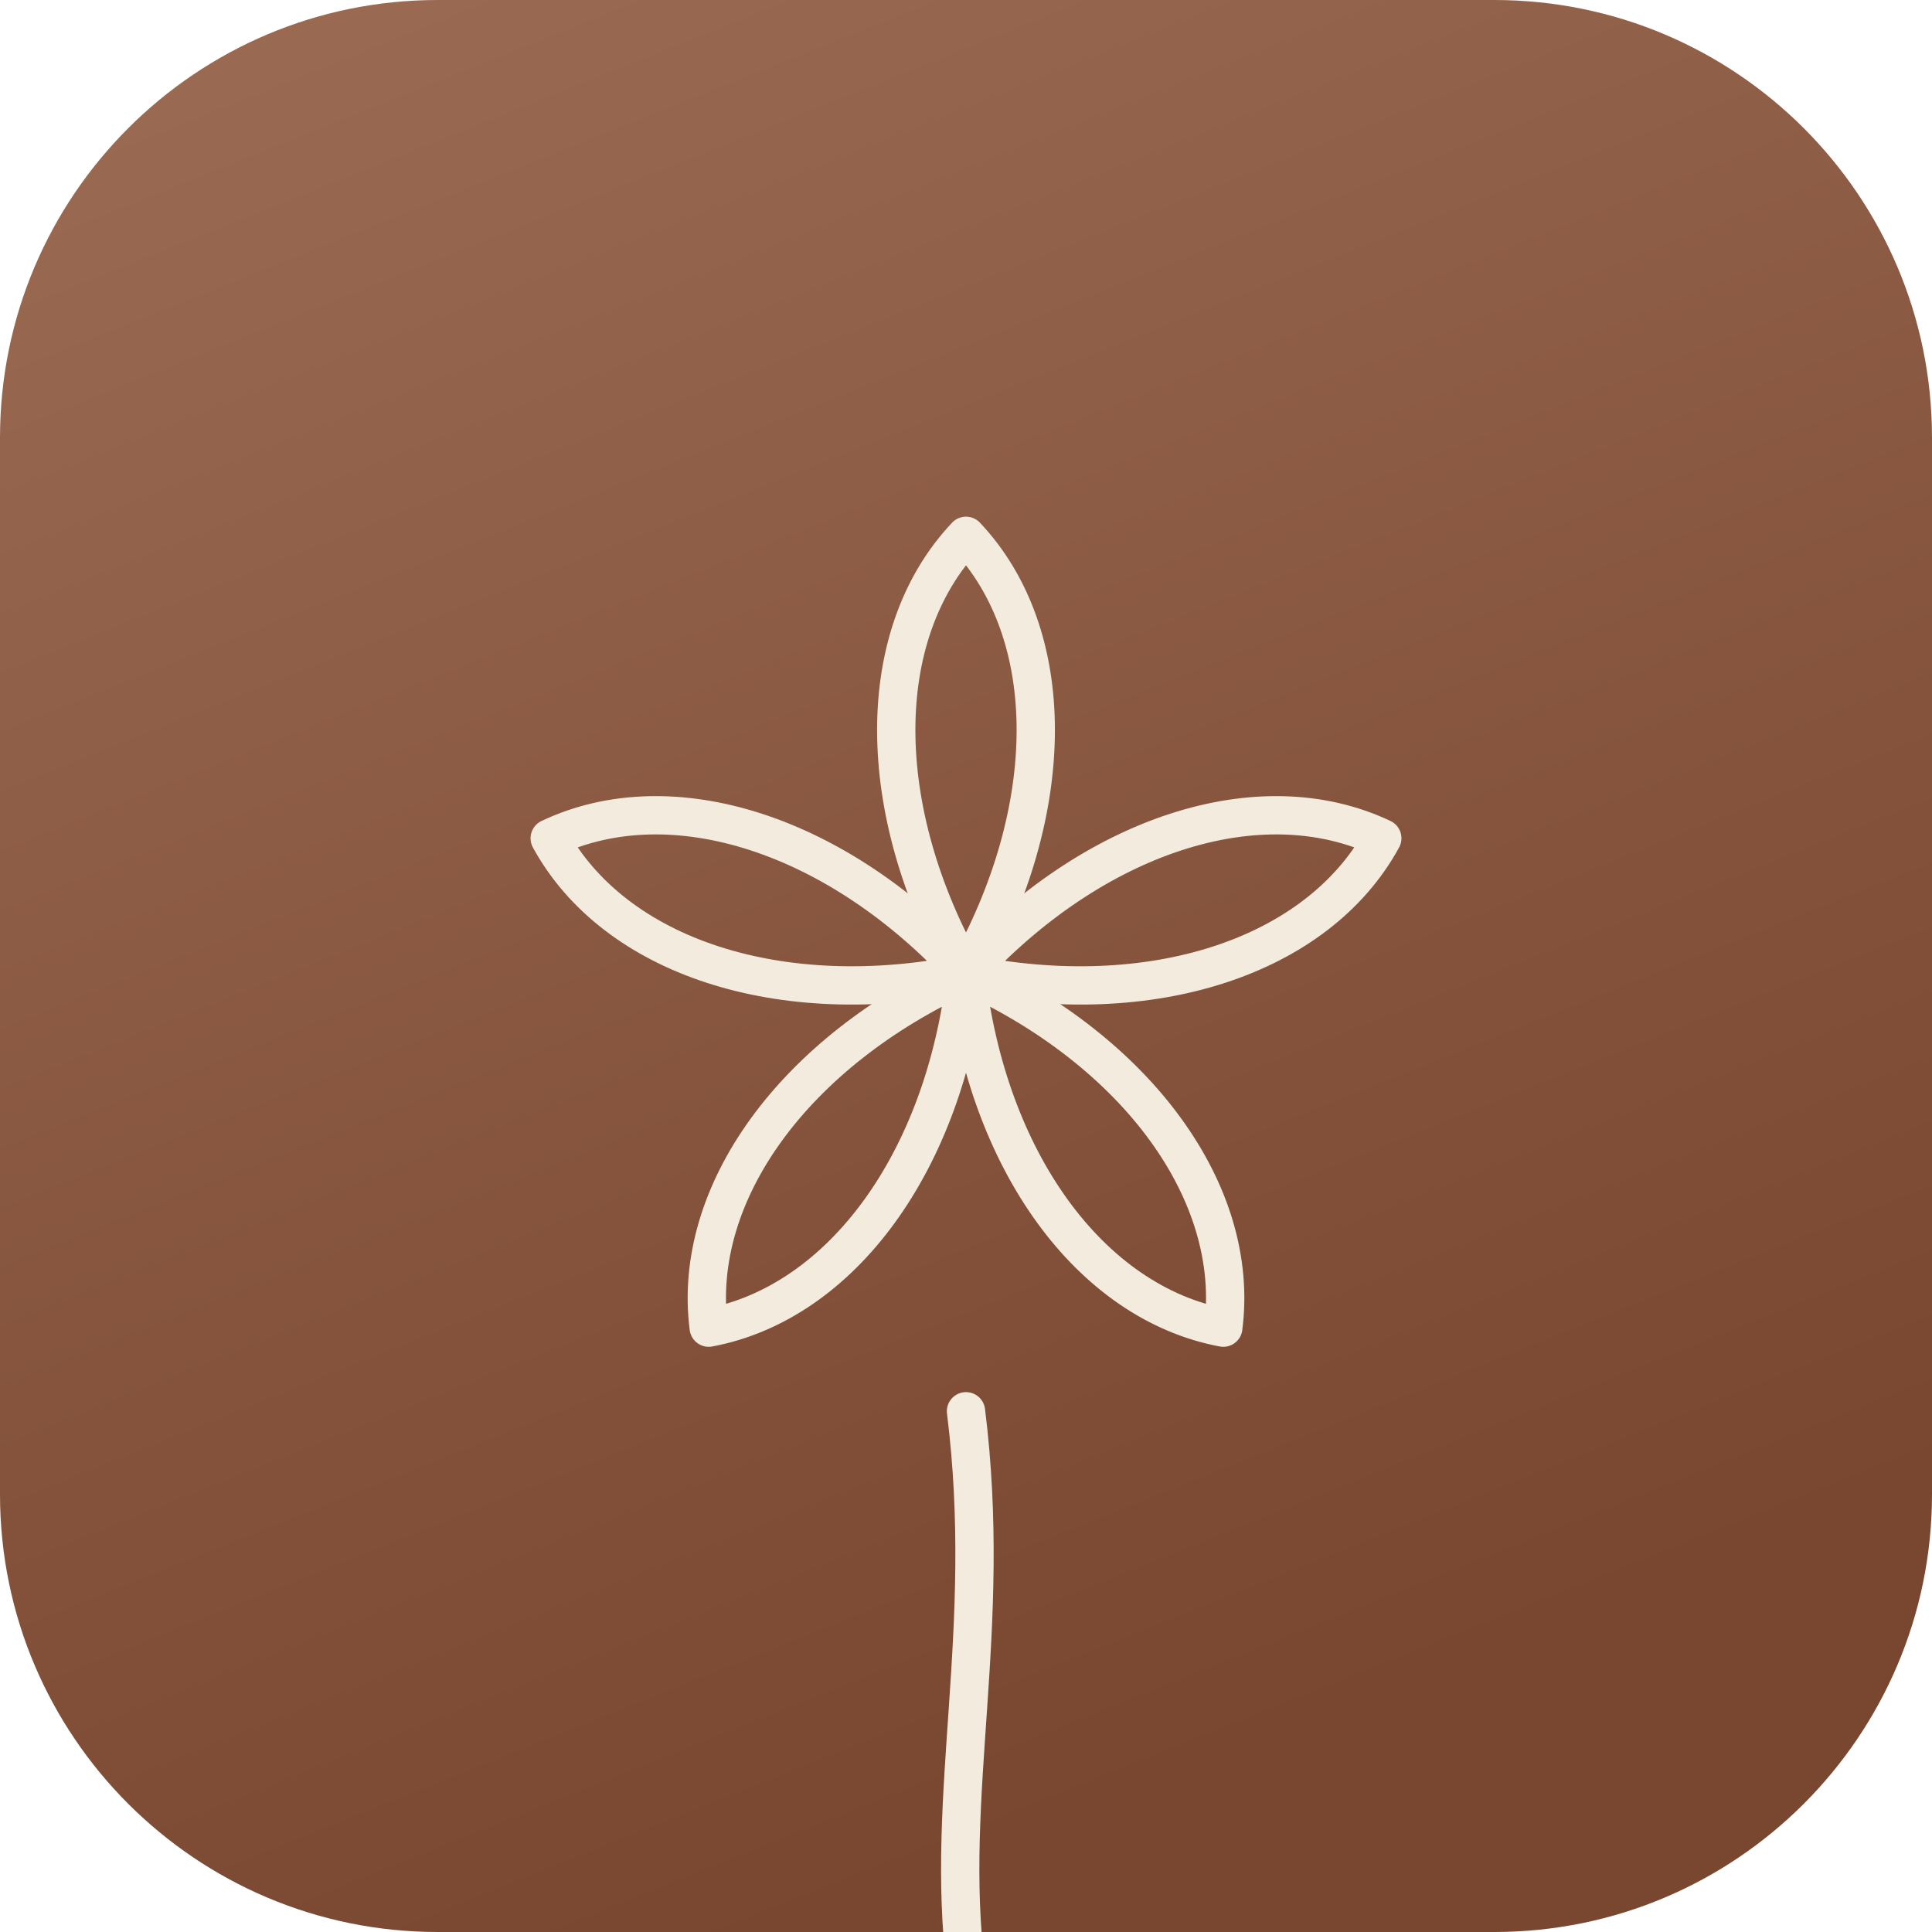
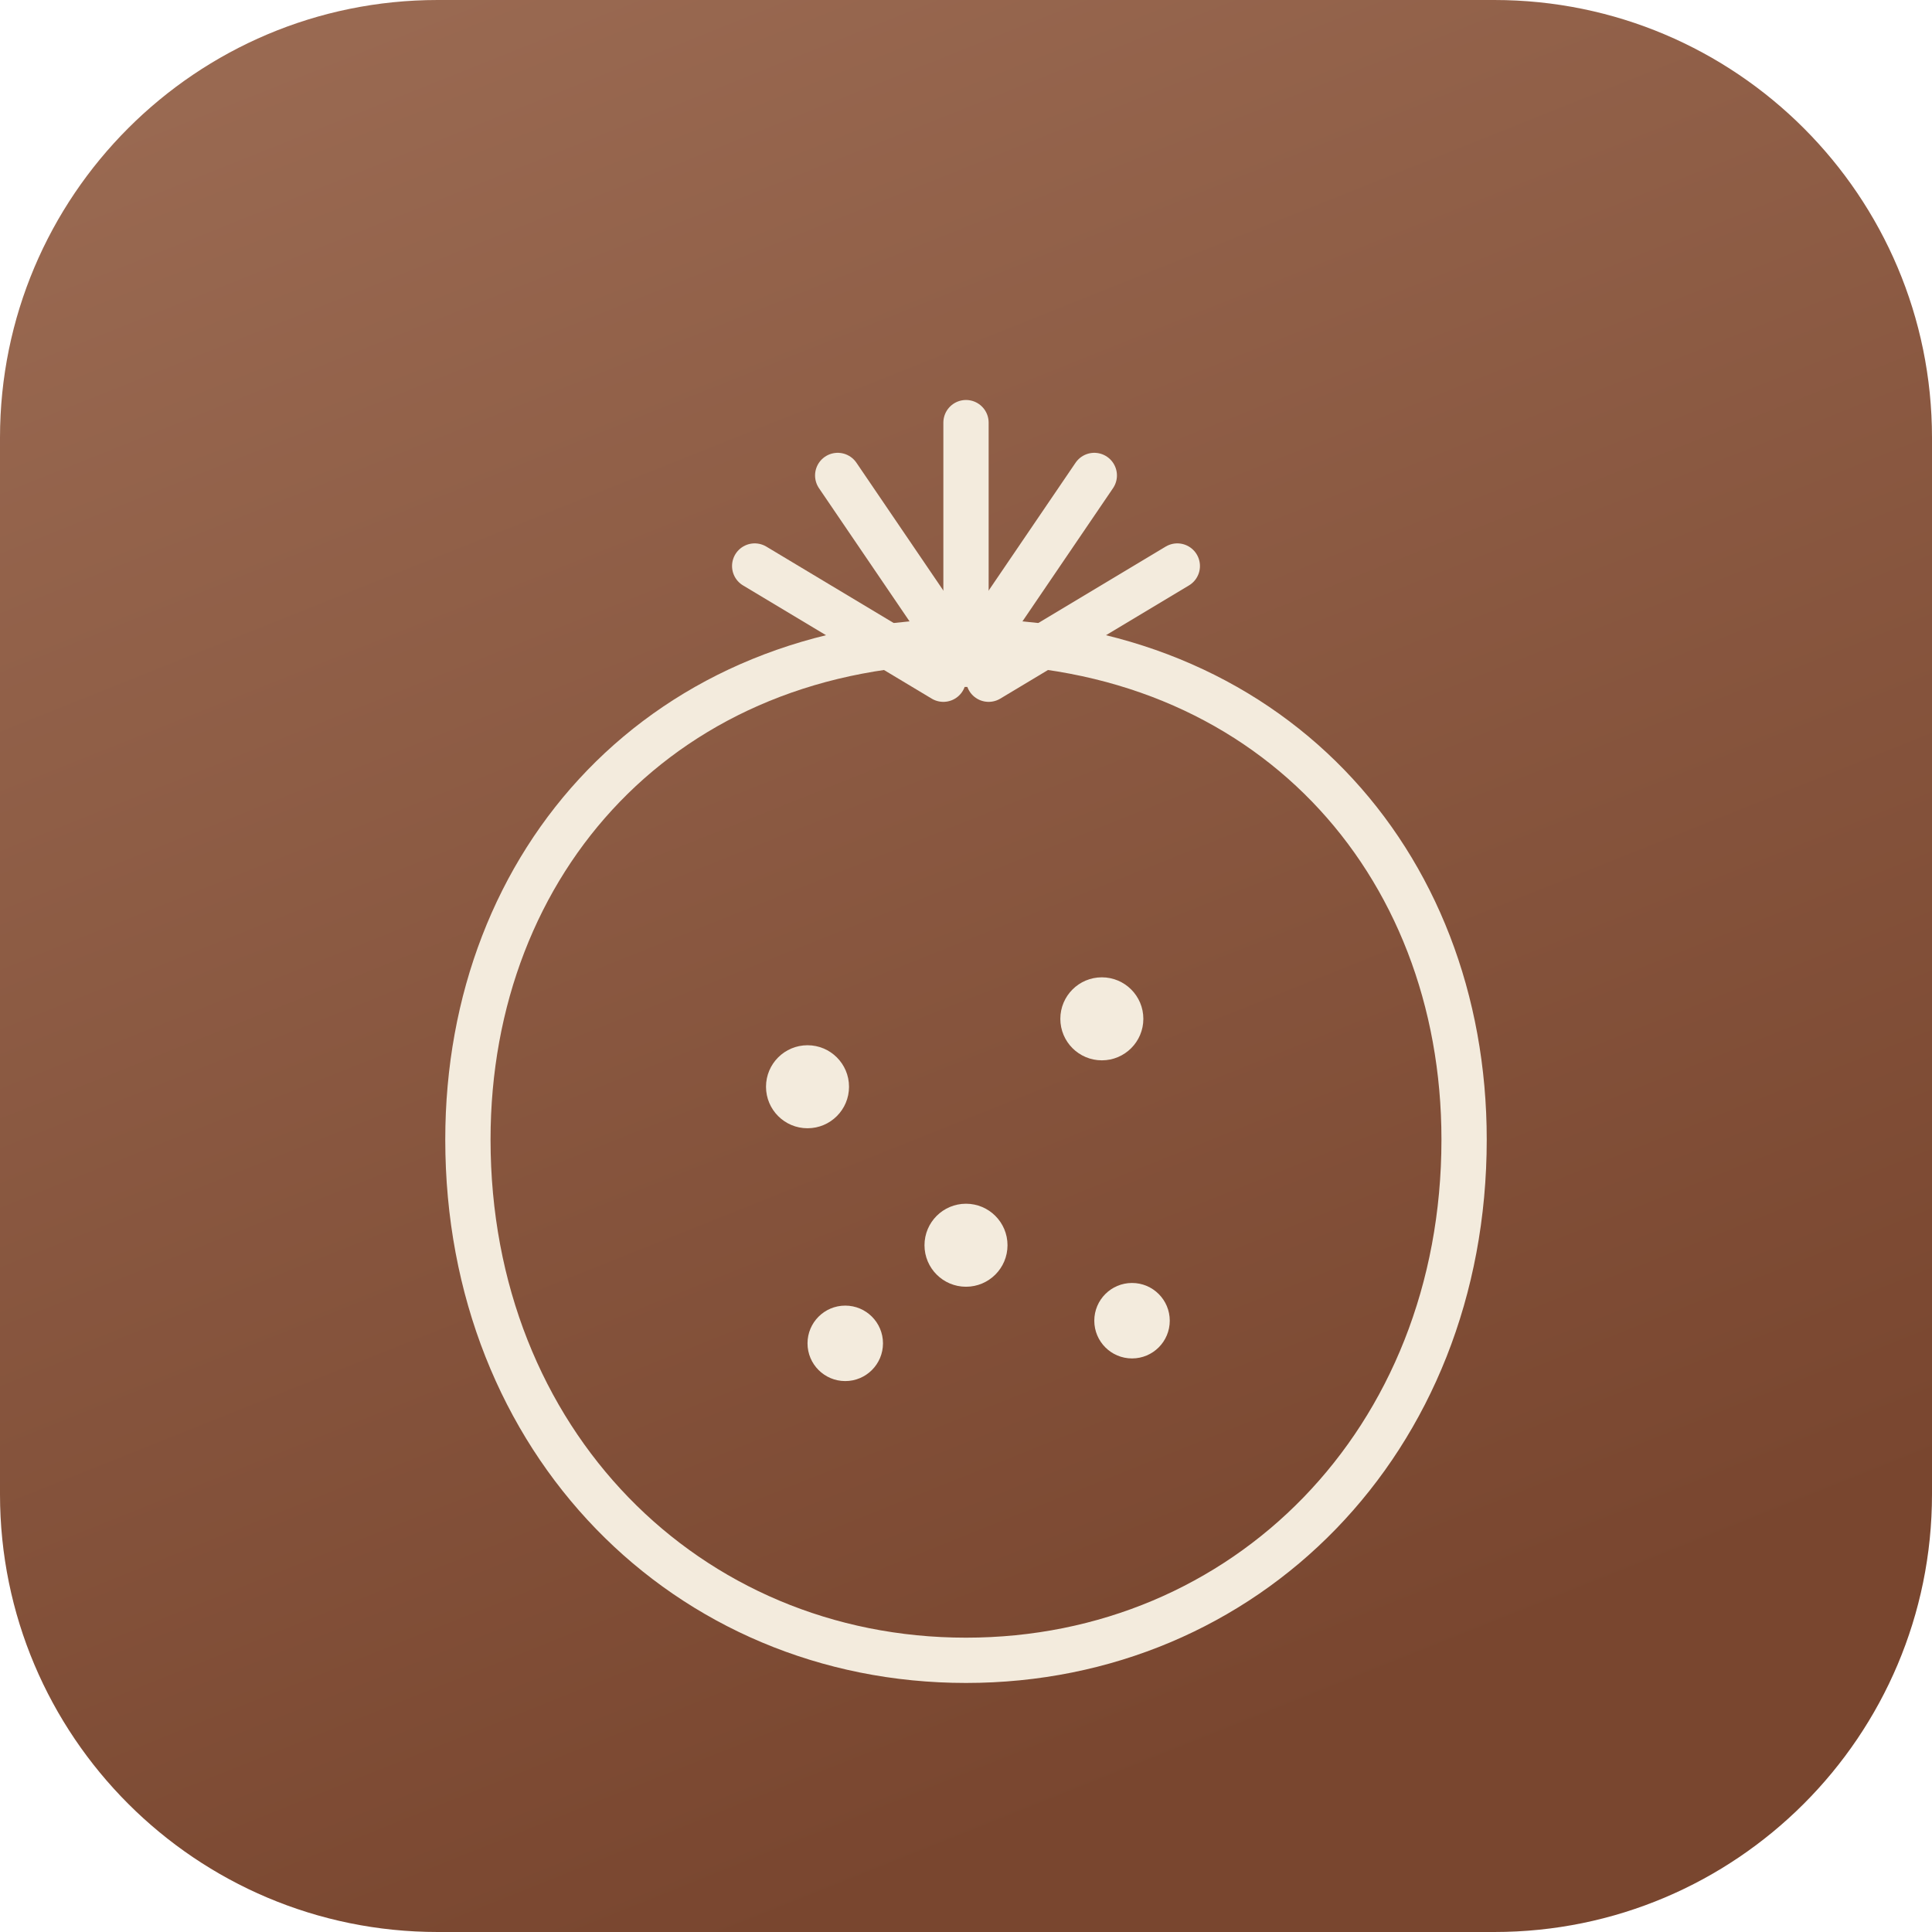
<svg xmlns="http://www.w3.org/2000/svg" width="512" height="512" viewBox="0 0 512 512">
  <defs>
    <linearGradient id="g" x1="0" y1="0" x2="0.4" y2="1">
      <stop offset="0" stop-color="#9c6c54" />
      <stop offset="1" stop-color="#79462f" />
    </linearGradient>
  </defs>
  <rect width="512" height="512" rx="116" fill="url(#g)" />
-   <g transform="translate(256,258) scale(1.45)" fill="none" stroke="#f3ebdd" stroke-width="7" stroke-linecap="round" stroke-linejoin="round">
-     <path d="M 0,0 C -17,-30 -17,-62 0,-80 C 17,-62 17,-30 0,0 Z" />
-     <path d="M 0,0 C -17,-30 -17,-62 0,-80 C 17,-62 17,-30 0,0 Z" transform="rotate(72)" />
-     <path d="M 0,0 C -17,-30 -17,-62 0,-80 C 17,-62 17,-30 0,0 Z" transform="rotate(144)" />
-     <path d="M 0,0 C -17,-30 -17,-62 0,-80 C 17,-62 17,-30 0,0 Z" transform="rotate(216)" />
-     <path d="M 0,0 C -17,-30 -17,-62 0,-80 C 17,-62 17,-30 0,0 Z" transform="rotate(288)" />
-     <circle cx="0" cy="0" r="7.5" fill="#f3ebdd" stroke="none" />
-     <path d="M 0,80 C 5,120 -4,150 0,182" />
+   <g fill="none" stroke="#f3ebdd" stroke-width="12" stroke-linecap="round" stroke-linejoin="round">
+     <path d="M 256,170 C 176,170 124,228 124,302 C 124,382 182,440 256,440 C 330,440 388,382 388,302 C 388,228 336,170 256,170 Z" />
+     <path d="M 256,170 L 256,112" />
+     <path d="M 256,176 L 222,126" />
+     <path d="M 256,176 L 290,126" />
+     <path d="M 250,180 L 200,150" />
+     <path d="M 262,180 L 312,150" />
+     <circle cx="214" cy="288" r="11" fill="#f3ebdd" stroke="none" />
+     <circle cx="292" cy="270" r="11" fill="#f3ebdd" stroke="none" />
+     <circle cx="256" cy="330" r="11" fill="#f3ebdd" stroke="none" />
+     <circle cx="224" cy="356" r="10" fill="#f3ebdd" stroke="none" />
+     <circle cx="300" cy="350" r="10" fill="#f3ebdd" stroke="none" />
  </g>
</svg>
